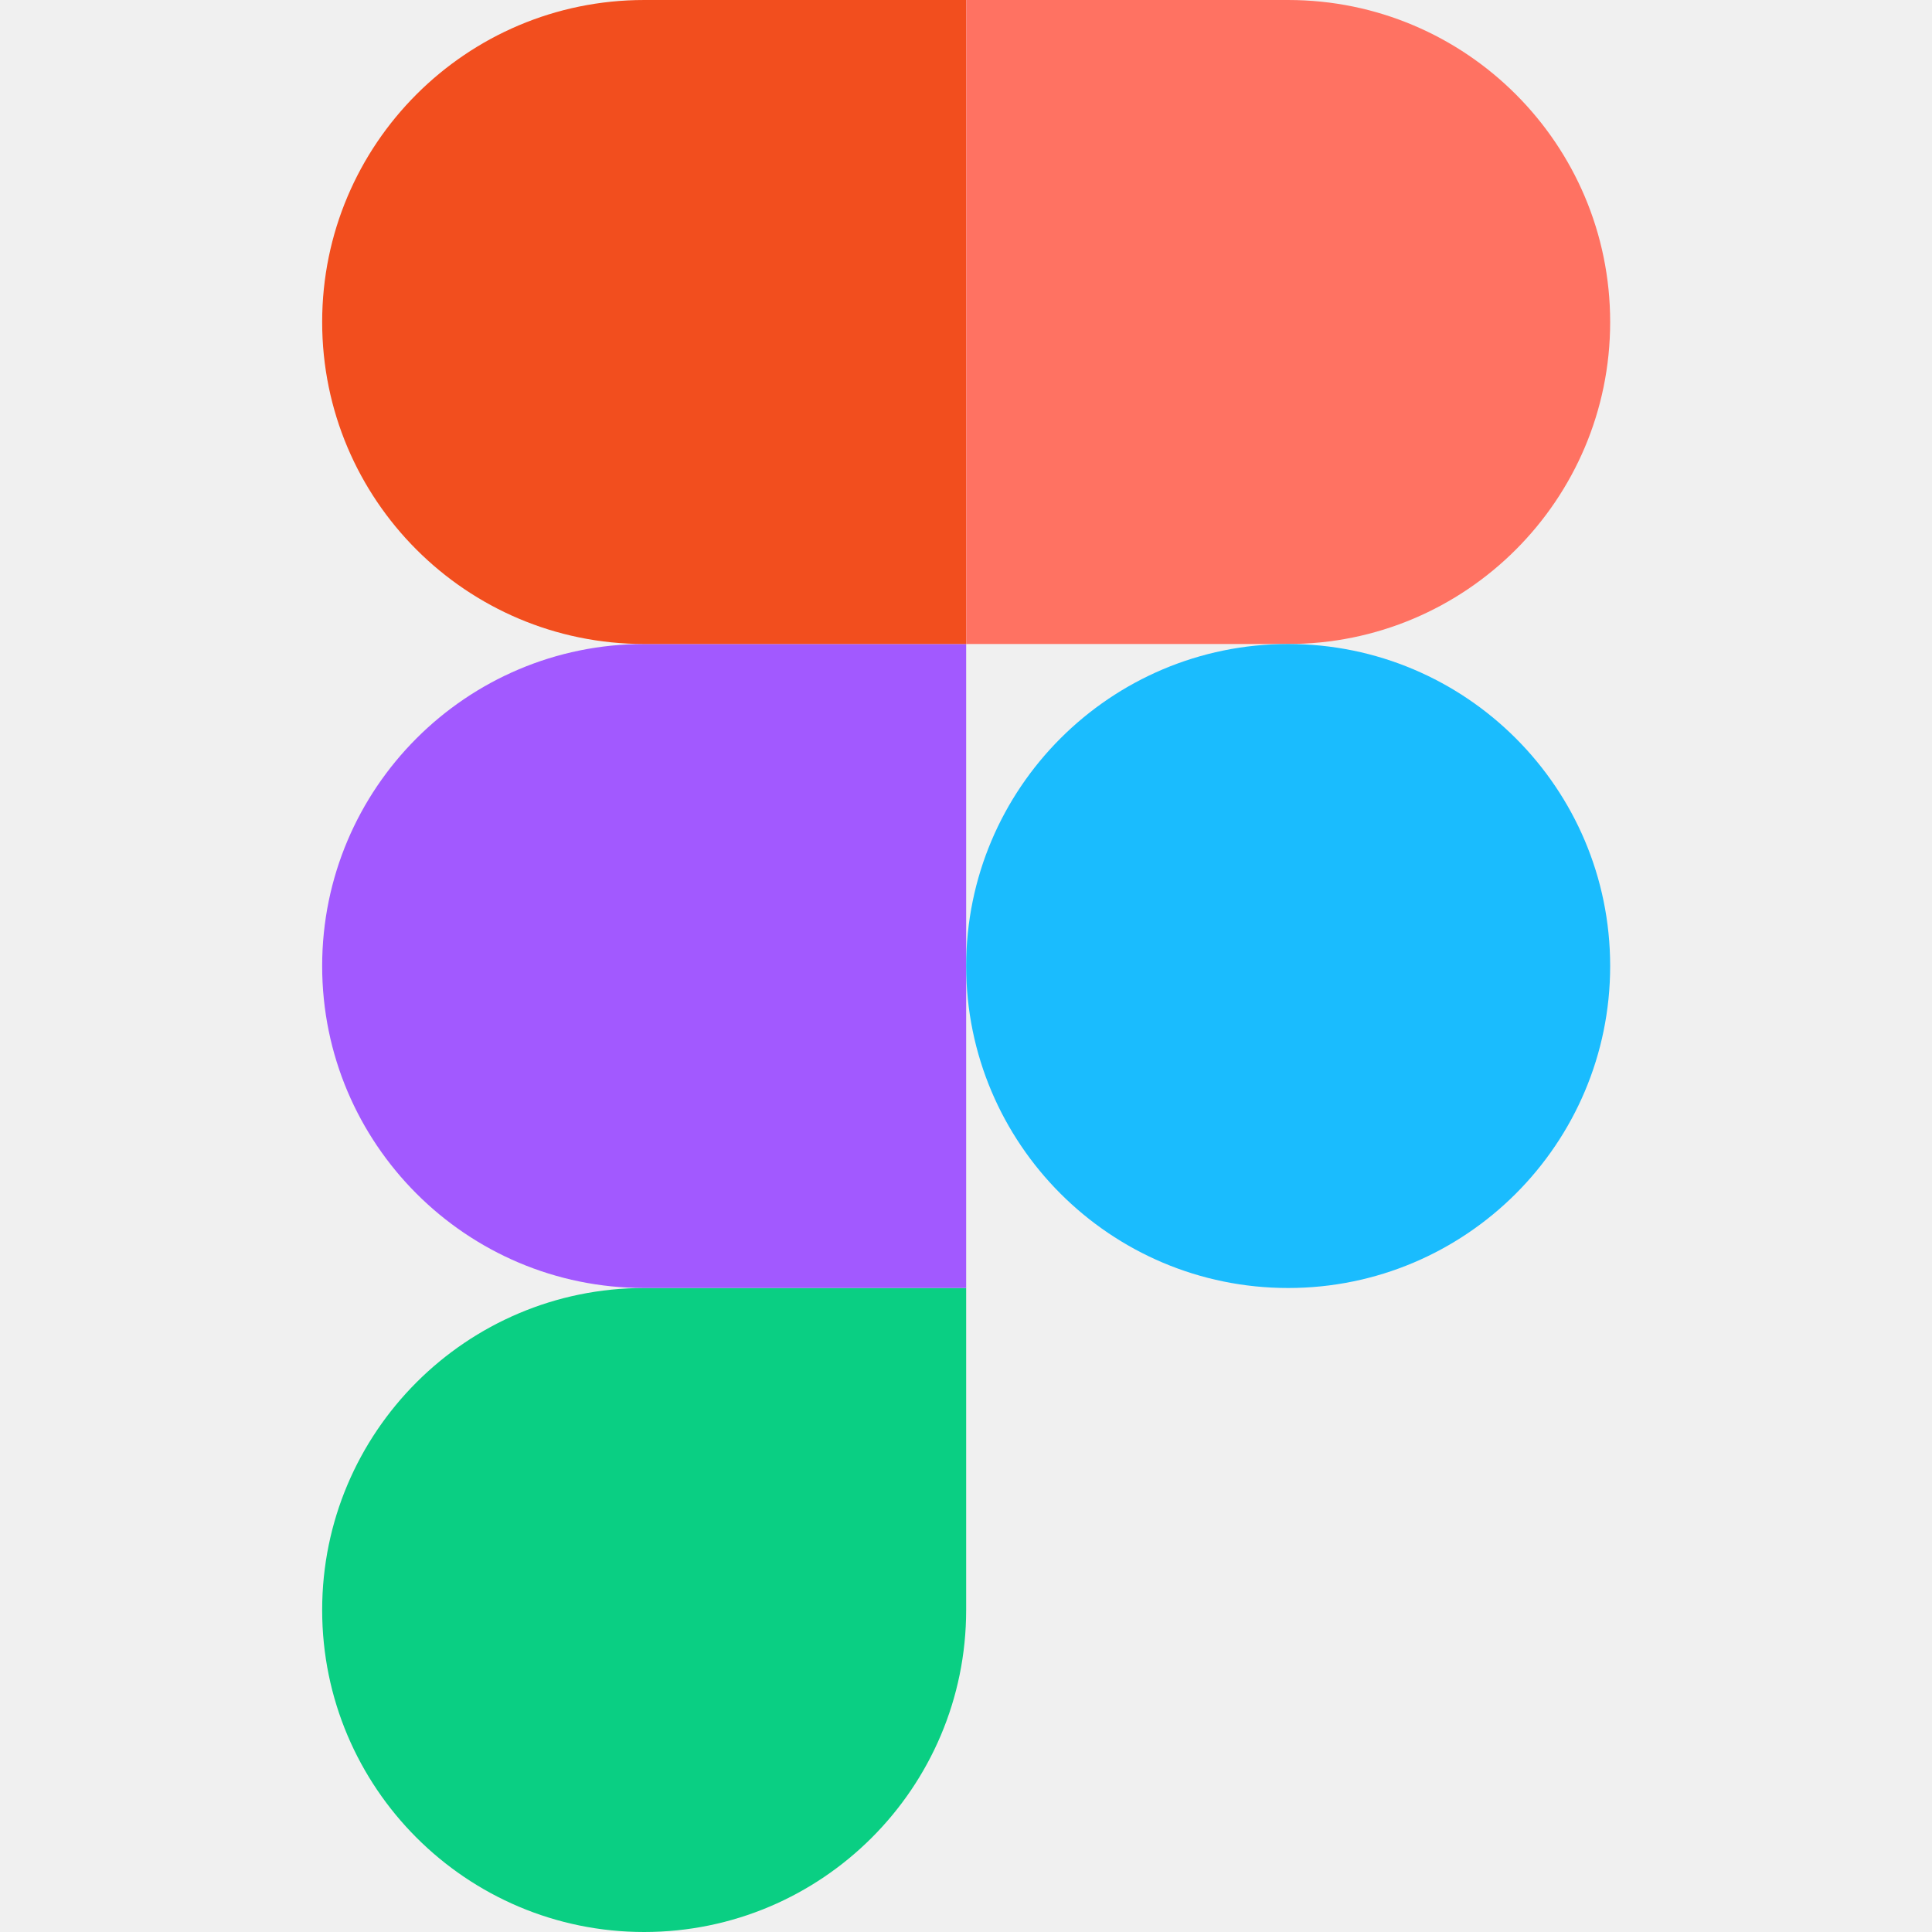
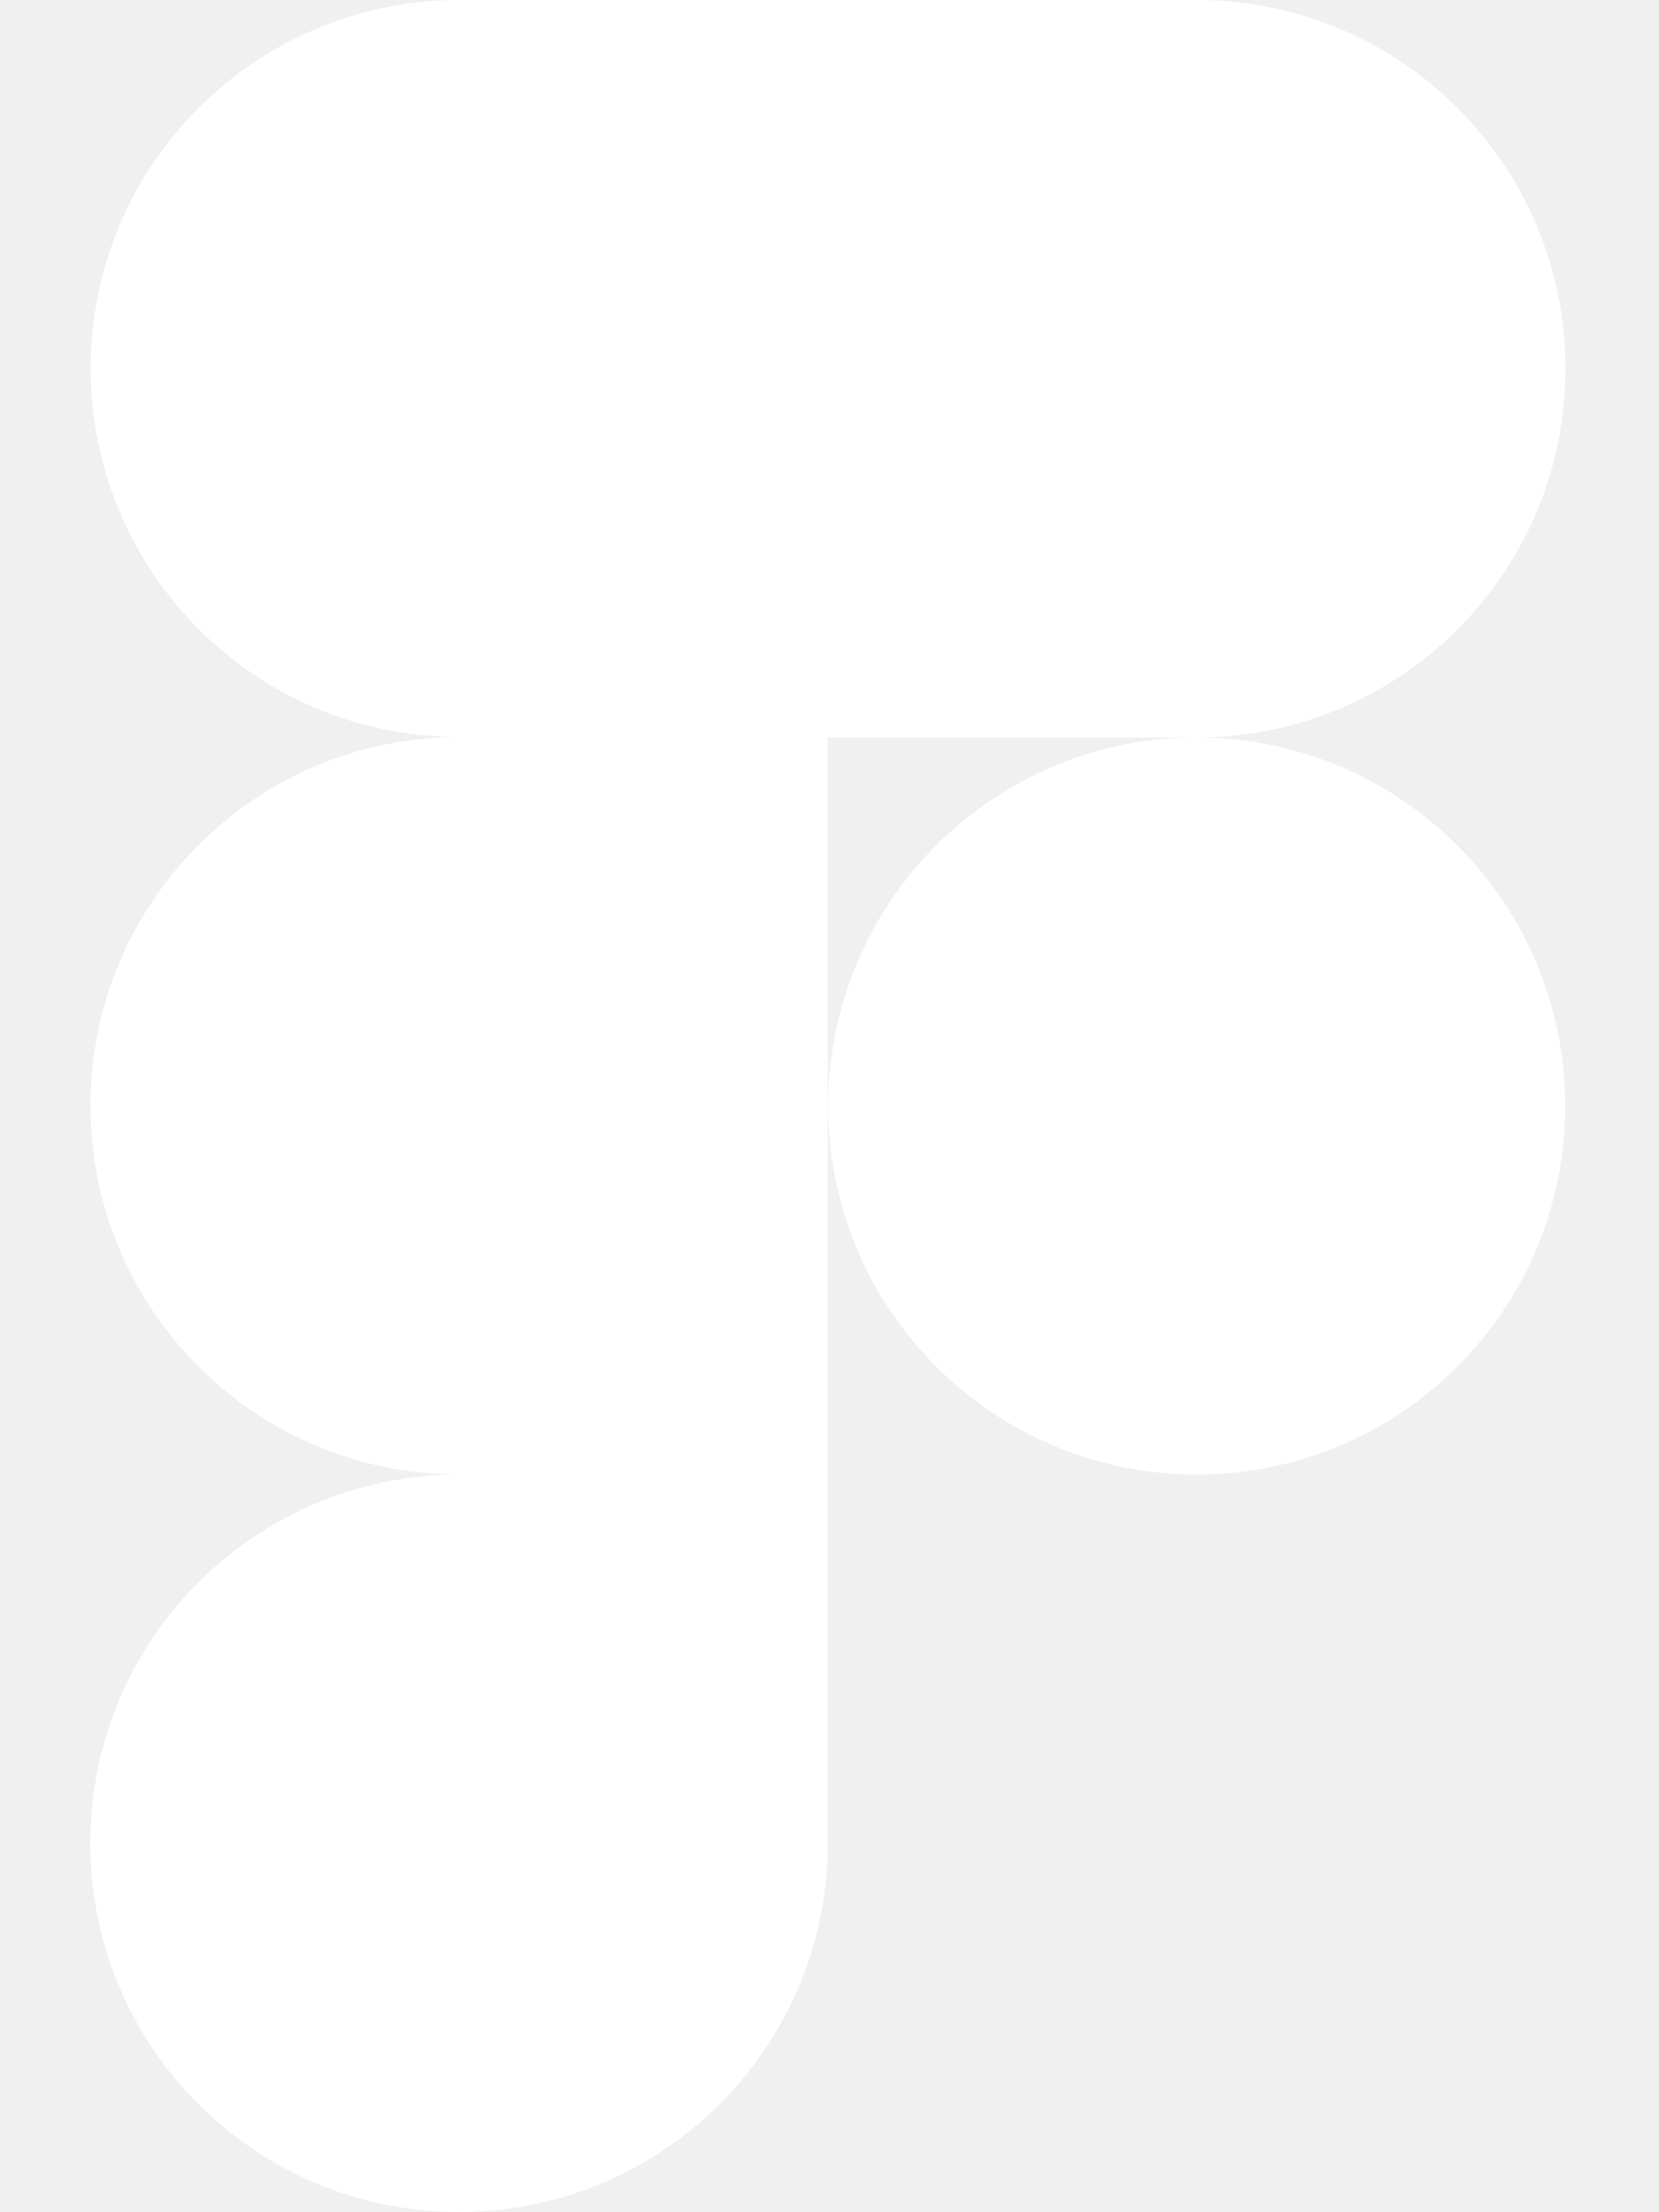
- <svg xmlns="http://www.w3.org/2000/svg" width="24" height="24" viewBox="0 0 24 24" fill="none">
-   <g clip-path="url(#clip0)">
-     <path d="M8.002 24C10.21 24 12.002 22.208 12.002 20V16H8.002C5.794 16 4.002 17.792 4.002 20C4.002 22.208 5.794 24 8.002 24Z" fill="#0ACF83" />
-     <path d="M4.002 12C4.002 9.792 5.794 8 8.002 8H12.002V16H8.002C5.794 16 4.002 14.208 4.002 12Z" fill="#A259FF" />
-     <path d="M4.002 4C4.002 1.792 5.794 4.57764e-05 8.002 4.57764e-05H12.002V8H8.002C5.794 8 4.002 6.208 4.002 4Z" fill="#F24E1E" />
-     <path d="M12.002 4.57764e-05H16.002C18.21 4.57764e-05 20.002 1.792 20.002 4C20.002 6.208 18.21 8 16.002 8H12.002V4.57764e-05Z" fill="#FF7262" />
-     <path d="M20.002 12C20.002 14.208 18.21 16 16.002 16C13.794 16 12.002 14.208 12.002 12C12.002 9.792 13.794 8 16.002 8C18.21 8 20.002 9.792 20.002 12Z" fill="#1ABCFE" />
-   </g>
-   <defs>
-     <clipPath id="clip0">
-       <rect x="4" width="16.003" height="24" fill="white" />
-     </clipPath>
-   </defs>
+ <svg xmlns="http://www.w3.org/2000/svg" aria-hidden="true" focusable="false" data-prefix="littlelink" data-icon="figma" class="svg-inline figma" role="img" viewBox="0 0 384 512">
+   <path fill="#FFFFFF" d="M277 170.7A85.35 85.35 0 0 0 277 0H106.3a85.3 85.3 0 0 0 0 170.6 85.35 85.35 0 0 0 0 170.7 85.35 85.35 0 1 0 85.3 85.4v-256zm0 0a85.3 85.3 0 1 0 85.3 85.3 85.31 85.31 0 0 0-85.3-85.3z" />
</svg>
